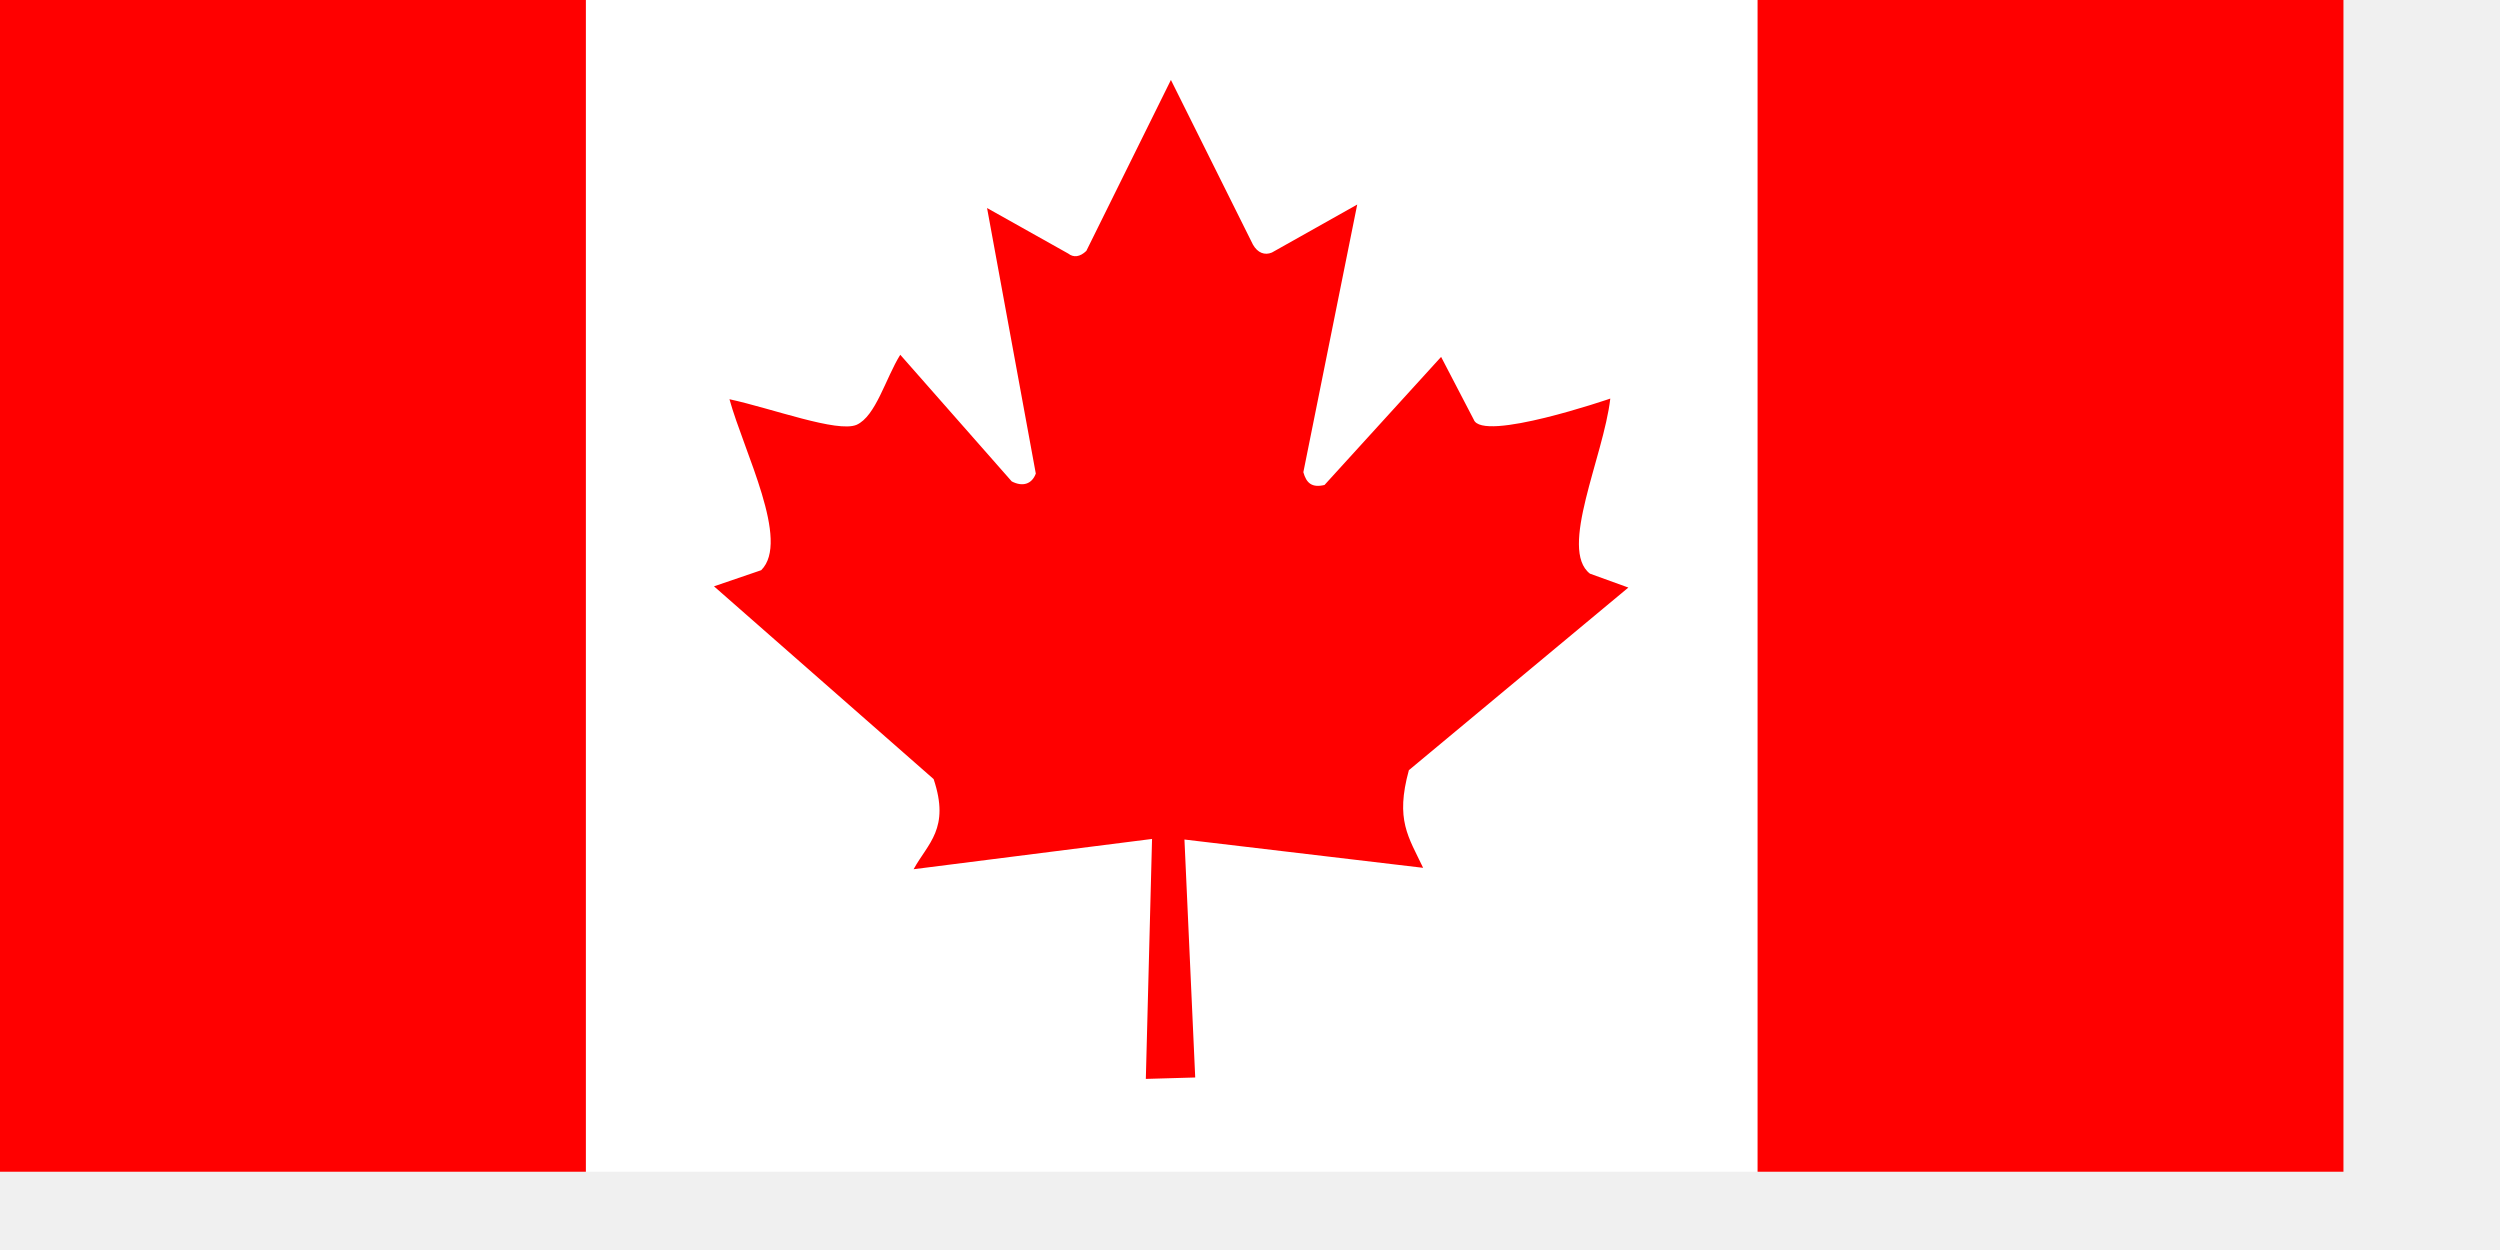
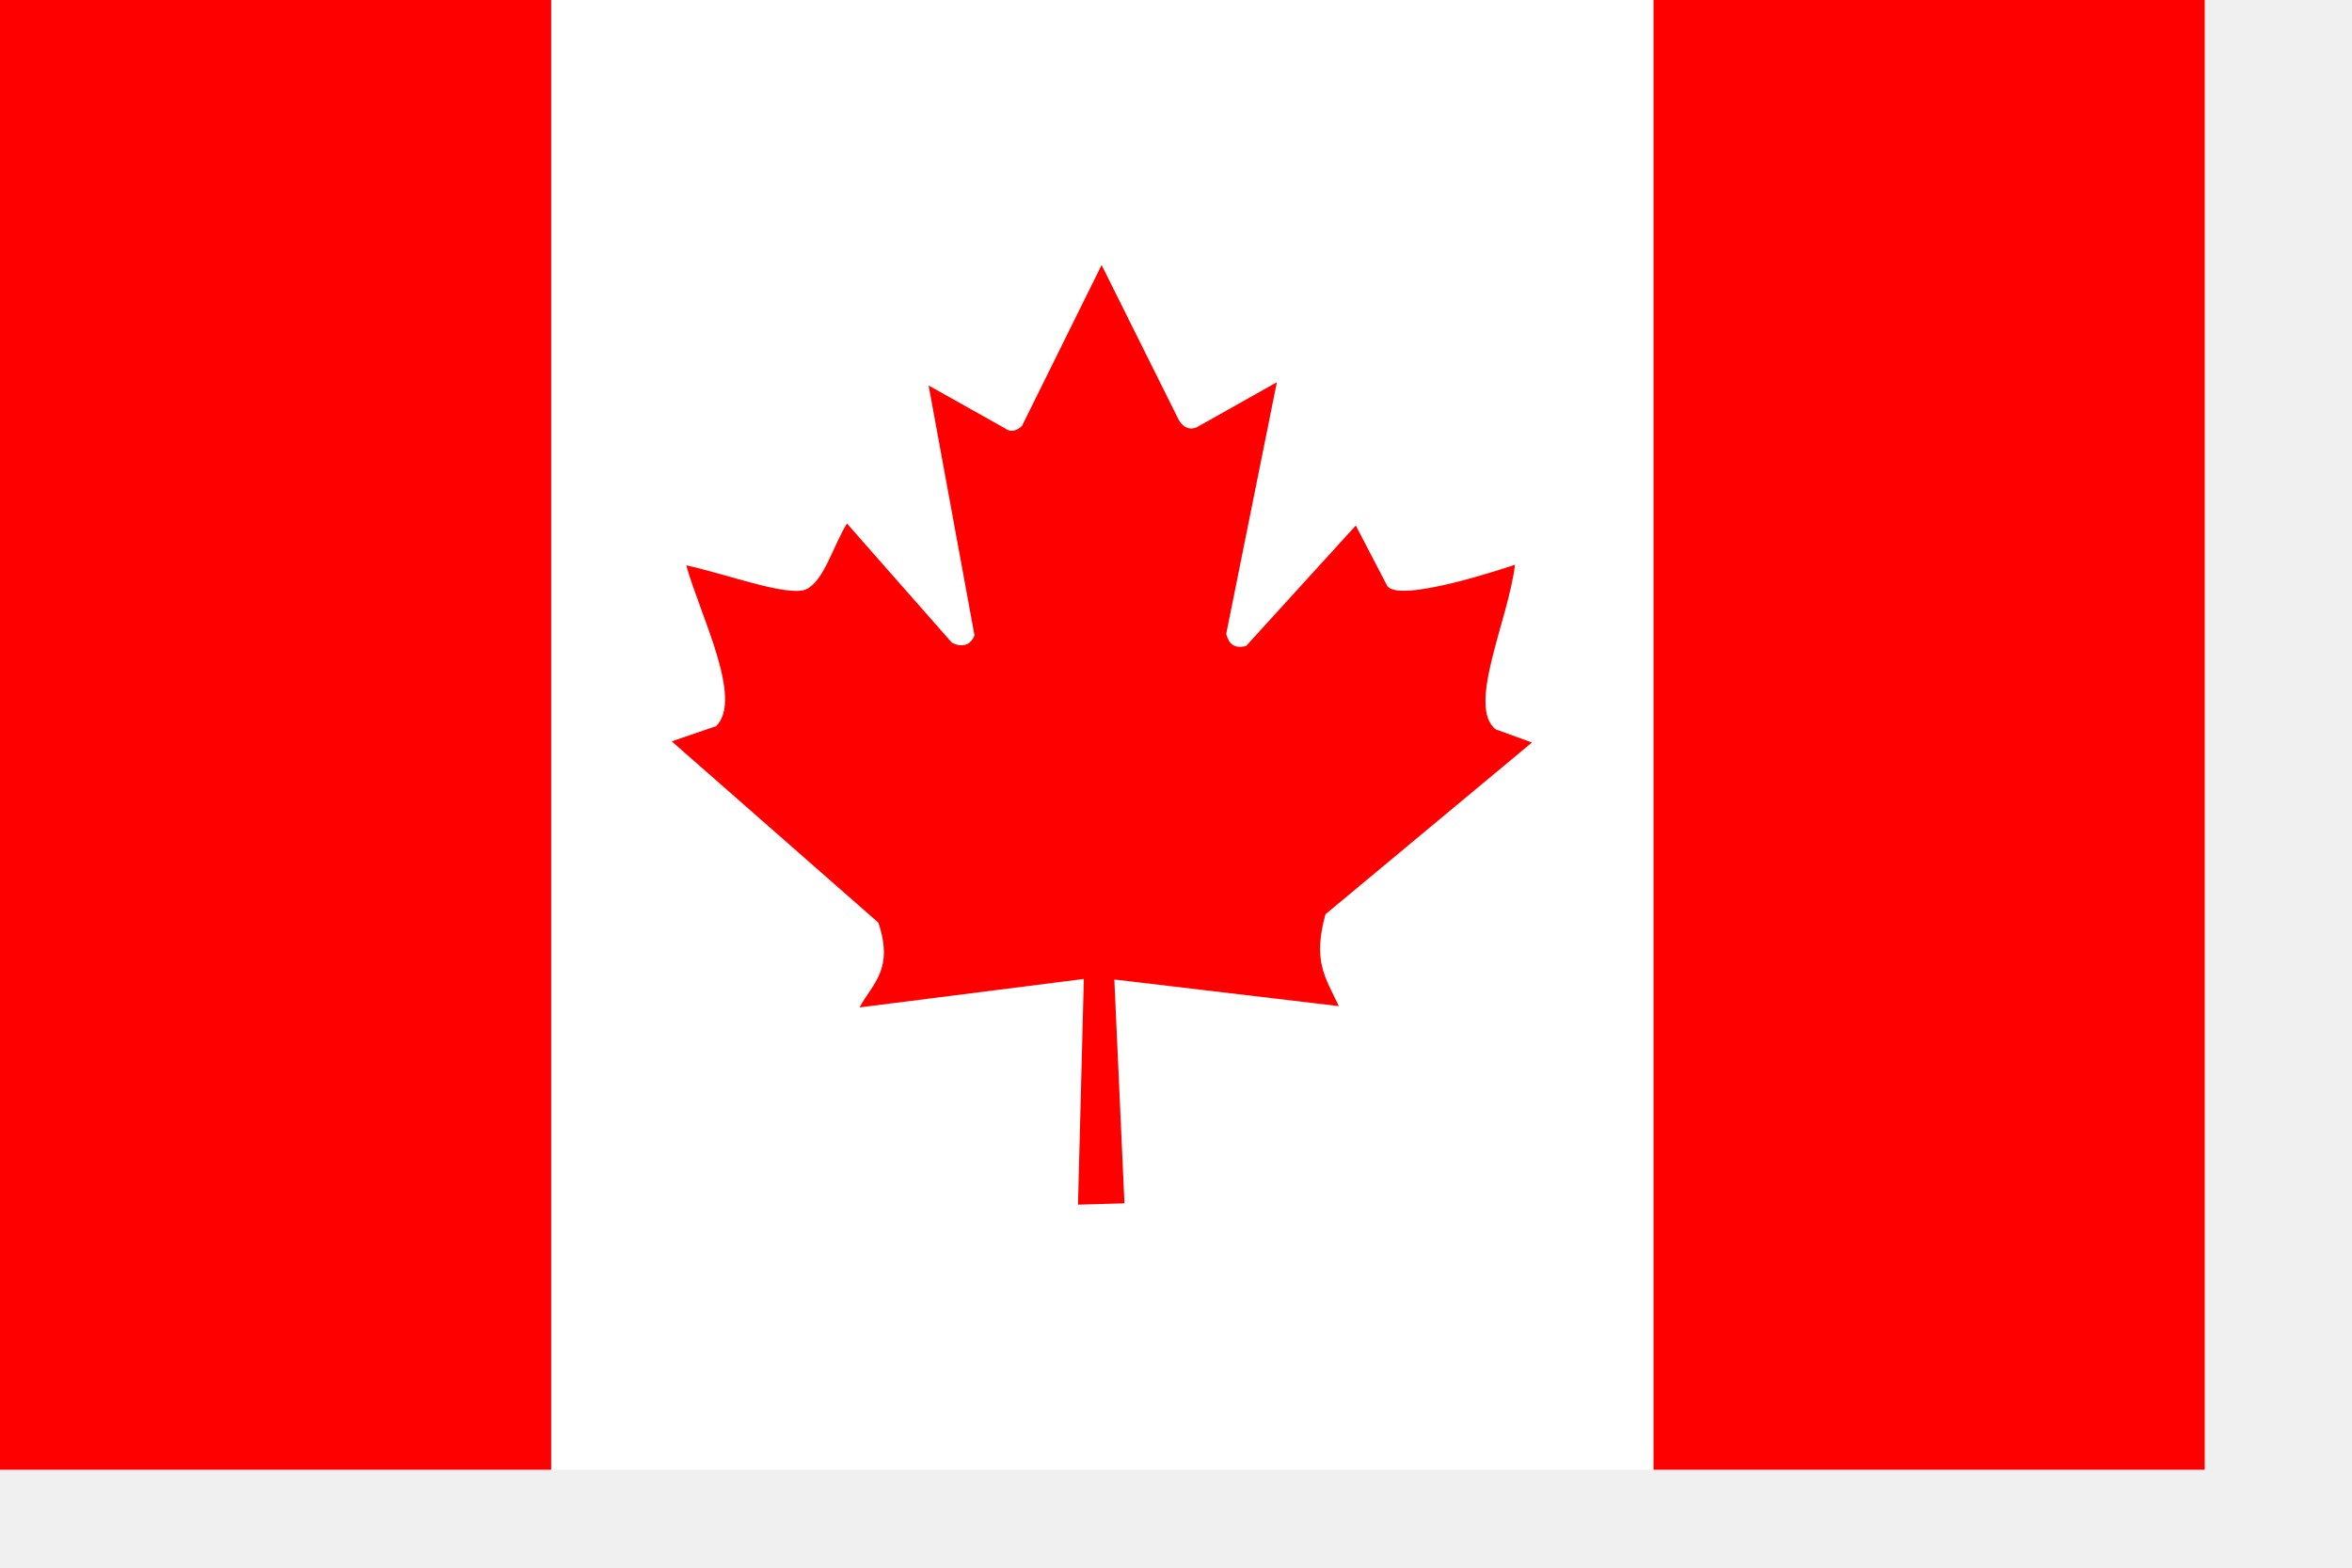
- <svg xmlns="http://www.w3.org/2000/svg" style="fill:#28ff09; fill-opacity:14.118%; stroke:none; " width="280mm" height="140mm" id="canada">
+ <svg xmlns="http://www.w3.org/2000/svg" style="fill:#28ff09; fill-opacity:14.118%; stroke:none; " width="280mm" height="529.13pt" id="canada">
  <defs id="defs3" />
-   <rect style="fill:#ffffff;fill-opacity:1;" id="mat" width="496" height="496" x="248" y="0" />
-   <rect style="fill:#ff0000;fill-opacity:1;" id="left" x="0" y="0" width="248" height="496" />
-   <path style="fill:#ff0000;fill-opacity:1;" d="M 186.17 139.701 L 174.906 143.551 L 227.319 189.55 C 231.284 201.372 225.943 204.857 222.54 211.057 L 279.44 203.835 L 277.958 261.097 L 289.743 260.758 L 287.173 203.972 L 344.129 210.724 C 340.604 203.28 337.467 199.327 340.728 187.424 L 393.106 143.844 L 383.94 140.526 C 376.446 134.743 387.178 112.673 388.797 98.746 C 388.797 98.746 358.213 109.263 356.209 103.76 L 348.421 88.798 L 320.597 119.364 C 317.557 120.092 316.262 118.882 315.549 116.314 L 328.403 52.443 L 308.049 63.891 C 306.345 64.619 304.641 63.991 303.518 62.005 L 283.944 22.71 L 263.758 63.509 C 262.236 64.971 260.713 65.14 259.449 64.146 L 240.068 53.274 L 251.702 116.646 C 250.777 119.162 248.56 119.87 245.953 118.508 L 219.356 88.291 C 215.877 93.865 213.519 102.973 208.92 105.014 C 204.321 106.925 188.918 101.152 178.594 98.898 C 182.121 111.626 193.148 132.771 186.17 139.701 z " id="leaf" transform="matrix(1.773858,0,0,1.773858,-8.019499,-6.440445)" />
-   <rect style="fill:#ff0000;fill-opacity:1;" id="right" x="744" y="0" width="248" height="496" />
+   <rect style="fill:#ffffff;fill-opacity:1" id="mat" width="496" height="661.412" x="248" y="0" />
+   <rect style="fill:#ff0000;fill-opacity:1" id="left" x="0" y="0" width="248" height="661.412" />
+   <path style="fill:#ff0000;fill-opacity:1" d="M 322.22,326.798 L 302.239,333.628 L 395.212,415.223 C 402.245,436.194 392.771,442.376 386.735,453.374 L 487.667,440.563 L 485.039,542.137 L 505.943,541.536 L 501.385,440.806 L 602.416,452.783 C 596.164,439.578 590.599,432.566 596.384,411.452 L 689.295,334.147 L 673.036,328.262 C 659.742,318.003 678.779,278.854 681.651,254.149 C 681.651,254.149 627.399,272.806 623.845,263.044 L 610.03,236.504 L 560.674,290.723 C 555.282,292.015 552.984,289.868 551.72,285.313 L 574.521,172.015 L 538.416,192.321 C 535.393,193.614 532.37,192.499 530.378,188.976 L 495.657,119.273 L 459.85,191.644 C 457.15,194.237 454.448,194.538 452.206,192.774 L 417.827,173.489 L 438.464,285.902 C 436.823,290.365 432.891,291.621 428.266,289.205 L 381.087,235.604 C 374.916,245.492 370.733,261.648 362.575,265.268 C 354.417,268.658 327.094,258.418 308.781,254.42 C 315.037,276.997 334.598,314.505 322.22,326.798 z " id="leaf" />
+   <rect style="fill:#ff0000;fill-opacity:1" id="right" x="744" y="0" width="248" height="661.412" />
</svg>
